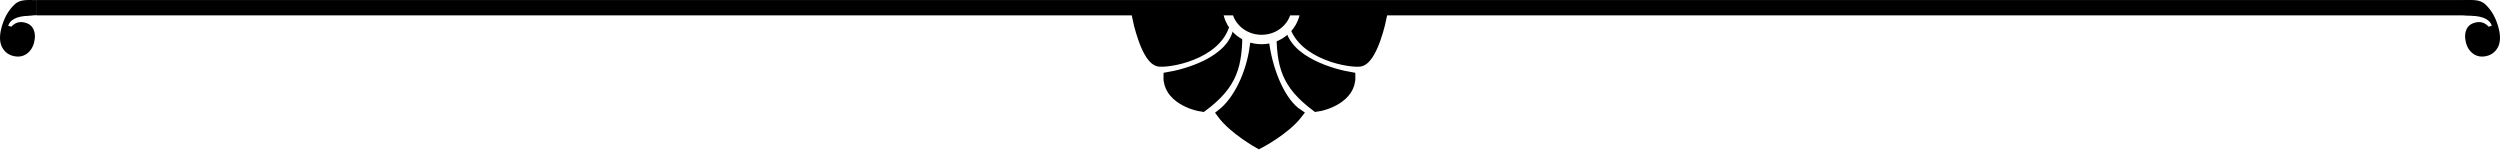
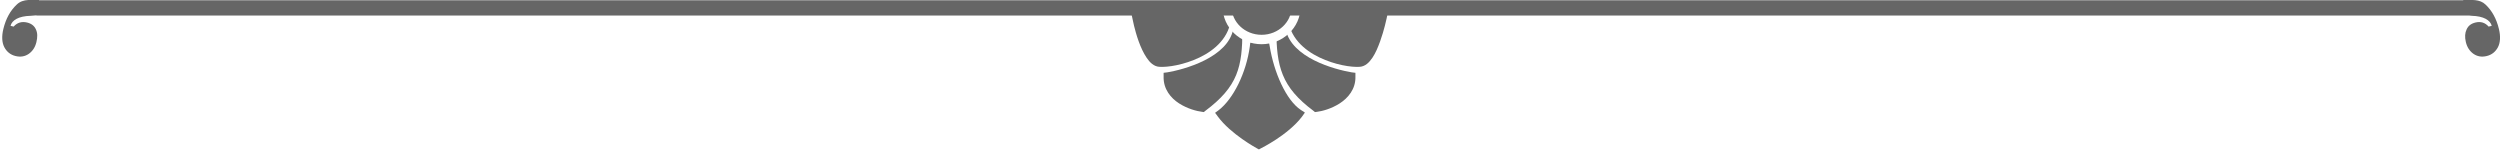
<svg xmlns="http://www.w3.org/2000/svg" version="1.1" width="326.235" height="19.487" id="svg4139">
  <defs id="defs4141" />
-   <g transform="translate(-211.8825,-522.6592)" id="layer1">
-     <g transform="translate(-69.87216,1061.552)" id="g4069">
-       <g id="g4071">
-         <path d="m 443.284,-535.025 c -0.816,4.23 -6.983,5.789 -9.104,6.143 -0.073,2.769 3.312,3.834 4.508,3.977 4.05,-3.016 4.596,-5.467 4.596,-10.12 z" id="path4073" style="fill:#000000;fill-opacity:1;stroke:#000000;stroke-width:1.2;stroke-linecap:butt;stroke-linejoin:miter;stroke-miterlimit:4;stroke-opacity:1;stroke-dasharray:none" />
-         <g id="g4075">
-           <path d="m 445.434,-532.77 c -0.486,3.58 -2.174,7.071 -4.296,8.706 1.547,2.121 4.901,3.977 4.901,3.977 0,0 3.453,-1.761 5.133,-3.971 -2.21,-1.462 -3.766,-5.224 -4.328,-8.724 z" id="path4077" style="fill:#000000;fill-opacity:1;stroke:#000000;stroke-width:1.2;stroke-linecap:butt;stroke-linejoin:miter;stroke-miterlimit:4;stroke-opacity:1;stroke-dasharray:none" />
-         </g>
-         <path d="m 441.898,-536.659 -11.888,0.088 c 0,0 1.149,5.745 3.049,5.878 1.9,0.133 8.485,-1.282 8.839,-5.966 z" id="path4079" style="fill:#000000;stroke:#000000;stroke-width:1px;stroke-linecap:butt;stroke-linejoin:miter;stroke-opacity:1" />
-         <path d="m 448.922,-535.025 c 0.816,4.23 6.983,5.789 9.104,6.143 0.073,2.769 -3.312,3.834 -4.508,3.977 -4.05,-3.016 -4.596,-5.467 -4.596,-10.12 z" id="path4081" style="fill:#000000;fill-opacity:1;stroke:#000000;stroke-width:1.2;stroke-linecap:butt;stroke-linejoin:miter;stroke-miterlimit:4;stroke-opacity:1;stroke-dasharray:none" />
-         <path d="m 450.308,-536.659 11.888,0.088 c 0,0 -1.149,5.745 -3.049,5.878 -1.9,0.133 -8.485,-1.282 -8.839,-5.966 z" id="path4083" style="fill:#000000;stroke:#000000;stroke-width:1px;stroke-linecap:butt;stroke-linejoin:miter;stroke-opacity:1" />
-       </g>
-       <path d="m 448.375,410.125 a 3.312,3 0 1 1 -6.625,0 l 3.312,0 z" transform="matrix(1.358491,0,0,1.42492,-158.2291,-1122.408)" id="path4085" style="fill:#000000;fill-opacity:1;stroke:#fffffe;stroke-width:0.862;stroke-linejoin:round;stroke-miterlimit:4;stroke-opacity:1;stroke-dasharray:none" />
-       <path d="m 286.5,-537.888 317.5,0" id="path4087" style="fill:none;stroke:#000000;stroke-width:2;stroke-linecap:butt;stroke-linejoin:miter;stroke-miterlimit:4;stroke-opacity:1;stroke-dasharray:none" />
-       <path d="m 603.531,-533.389 c 0.162,0.67 0.493,1.181 0.992,1.533 0.496,0.338 1.072,0.428 1.728,0.269 0.656,-0.159 1.147,-0.544 1.472,-1.155 0.311,-0.607 0.35,-1.393 0.117,-2.356 -0.328,-1.354 -0.912,-2.425 -1.753,-3.211 -0.747,-0.727 -1.809,-0.569 -2.9,-0.569 l -0.003,1.954 1.107,0.095 c 1.564,0.036 2.448,0.572 2.627,1.312 l -0.419,0.101 c -0.466,-0.523 -1.042,-0.701 -1.726,-0.535 -0.572,0.139 -0.958,0.439 -1.156,0.901 -0.216,0.451 -0.244,1.005 -0.085,1.661" id="path4089" style="font-size:40px;font-style:normal;font-variant:normal;font-weight:normal;font-stretch:normal;text-align:start;line-height:125%;letter-spacing:0px;word-spacing:0px;writing-mode:lr-tb;text-anchor:start;fill:#000000;fill-opacity:1;stroke:none;font-family:Sevillana;-inkscape-font-specification:Sevillana" />
-       <path d="m 286.213,-533.389 c -0.162,0.67 -0.493,1.181 -0.992,1.533 -0.496,0.338 -1.072,0.428 -1.728,0.269 -0.656,-0.159 -1.147,-0.544 -1.472,-1.155 -0.311,-0.607 -0.35,-1.393 -0.117,-2.356 0.328,-1.354 0.912,-2.425 1.753,-3.211 0.747,-0.727 1.809,-0.569 2.9,-0.569 l 0.003,1.954 -1.107,0.095 c -1.564,0.036 -2.448,0.572 -2.627,1.312 l 0.419,0.101 c 0.466,-0.523 1.042,-0.701 1.726,-0.535 0.572,0.139 0.958,0.439 1.156,0.901 0.216,0.451 0.244,1.005 0.085,1.661" id="path4091" style="font-size:40px;font-style:normal;font-variant:normal;font-weight:normal;font-stretch:normal;text-align:start;line-height:125%;letter-spacing:0px;word-spacing:0px;writing-mode:lr-tb;text-anchor:start;fill:#000000;fill-opacity:1;stroke:none;font-family:Sevillana;-inkscape-font-specification:Sevillana" />
+   <g transform="translate(-211.8825,-522.6592)" id="layer1" style="fill:#666666">
+     <g transform="translate(-69.87216,1061.552)" id="g4069" style="fill:#666666">
+       <path style="fill:#666666;fill-opacity:1;stroke:none;stroke-width:1.2;stroke-linecap:butt;stroke-linejoin:miter;stroke-miterlimit:4;stroke-opacity:1;stroke-dasharray:none" d="M 160.938 3.781 C 160.58 5.634 159.012 6.955 157.188 7.875 C 155.363 8.795 153.356 9.269 152.344 9.438 L 151.844 9.5 L 151.844 10 C 151.801 11.631 152.784 12.803 153.875 13.5 C 154.966 14.197 156.169 14.509 156.875 14.594 L 157.094 14.625 L 157.281 14.469 C 159.358 12.922 160.621 11.472 161.312 9.781 C 161.987 8.132 162.118 6.301 162.125 4.031 C 162.125 4.02 162.125 4.011 162.125 4 C 162.125 3.955 162.125 3.921 162.125 3.875 L 160.938 3.781 z " transform="translate(281.7547,-538.8928)" id="path4073" />
+       <path style="fill:#666666;fill-opacity:1;stroke:none;stroke-width:1.2;stroke-linecap:butt;stroke-linejoin:miter;stroke-miterlimit:4;stroke-opacity:1;stroke-dasharray:none" d="M 163.156 5.531 L 163.094 6.062 C 162.626 9.51 160.947 12.898 159.031 14.375 L 158.562 14.719 L 158.906 15.188 C 160.598 17.508 164 19.344 164 19.344 L 164.281 19.5 L 164.562 19.344 C 164.562 19.344 168.08 17.622 169.906 15.219 L 170.281 14.688 L 169.75 14.344 C 167.827 13.072 166.233 9.427 165.688 6.031 L 165.594 5.531 L 165.094 5.531 L 163.688 5.531 L 163.156 5.531 z " transform="translate(281.7547,-538.8928)" id="path4077" />
+       <path style="fill:#666666;stroke:none;stroke-width:1px;stroke-linecap:butt;stroke-linejoin:miter;stroke-opacity:1" d="M 160.156 1.75 L 148.25 1.844 L 147.656 1.844 L 147.781 2.438 C 147.781 2.438 148.053 3.909 148.594 5.406 C 148.864 6.155 149.211 6.916 149.625 7.531 C 150.039 8.147 150.56 8.668 151.281 8.719 C 152.395 8.796 154.515 8.465 156.531 7.5 C 158.547 6.535 160.462 4.852 160.656 2.281 L 160.656 2.25 L 160.656 1.75 L 160.156 1.75 z " transform="translate(281.7547,-538.8928)" id="path4079" />
+       <path style="fill:#666666;fill-opacity:1;stroke:none;stroke-width:1.2;stroke-linecap:butt;stroke-linejoin:miter;stroke-miterlimit:4;stroke-opacity:1;stroke-dasharray:none" d="M 167.75 3.781 L 166.562 3.875 C 166.562 6.225 166.715 8.091 167.406 9.781 C 168.098 11.472 169.329 12.922 171.406 14.469 L 171.594 14.625 L 171.844 14.594 C 172.549 14.509 173.722 14.197 174.812 13.5 C 175.903 12.803 176.918 11.631 176.875 10 L 176.875 9.5 L 176.375 9.438 C 175.362 9.269 173.324 8.795 171.5 7.875 C 169.708 6.971 168.174 5.676 167.781 3.875 C 167.774 3.842 167.756 3.814 167.75 3.781 z " transform="translate(281.7547,-538.8928)" id="path4081" />
+       <path style="fill:#666666;stroke:none;stroke-width:1px;stroke-linecap:butt;stroke-linejoin:miter;stroke-opacity:1" d="M 168.062 1.75 L 168.062 2.25 L 168.062 2.281 C 168.257 4.852 170.171 6.535 172.188 7.5 C 174.204 8.465 176.324 8.796 177.438 8.719 C 178.159 8.668 178.68 8.147 179.094 7.531 C 179.508 6.916 179.823 6.155 180.094 5.406 C 180.635 3.909 180.938 2.438 180.938 2.438 L 181.062 1.844 L 180.438 1.844 L 168.562 1.75 L 168.062 1.75 z " transform="translate(281.7547,-538.8928)" id="path4083" />
+       <path d="m 448.375,410.125 a 3.312,3 0 1 1 -6.625,0 l 3.312,0 z" transform="matrix(1.358491,0,0,1.42492,-158.2291,-1122.408)" id="path4085" style="fill:#666666;fill-opacity:1;stroke:#fffffe;stroke-width:0.862;stroke-linejoin:round;stroke-miterlimit:4;stroke-opacity:1;stroke-dasharray:none" />
+       <path style="font-size:medium;font-style:normal;font-variant:normal;font-weight:normal;font-stretch:normal;text-indent:0;text-align:start;text-decoration:none;line-height:normal;letter-spacing:normal;word-spacing:normal;text-transform:none;direction:ltr;block-progression:tb;writing-mode:lr-tb;text-anchor:start;baseline-shift:baseline;color:#000000;fill:#666666;fill-opacity:1;stroke:none;stroke-width:2;marker:none;visibility:visible;display:inline;overflow:visible;enable-background:accumulate;font-family:Sans;-inkscape-font-specification:Sans" d="M 3.688 0 C 3.118 0.038 2.608 0.185 2.188 0.594 C 1.347 1.38 0.765 2.427 0.438 3.781 C 0.204 4.745 0.251 5.549 0.562 6.156 C 0.888 6.767 1.375 7.154 2.031 7.312 C 2.687 7.471 3.254 7.369 3.75 7.031 C 4.249 6.679 4.588 6.17 4.75 5.5 C 4.909 4.844 4.903 4.295 4.688 3.844 C 4.489 3.382 4.104 3.076 3.531 2.938 C 2.847 2.772 2.248 2.946 1.781 3.469 L 1.375 3.375 C 1.554 2.635 2.436 2.099 4 2.062 L 4.75 2 L 4.75 2.031 L 322.156 2.031 L 322.25 2.031 L 322.531 2.062 C 324.095 2.099 324.977 2.635 325.156 3.375 L 324.75 3.469 C 324.284 2.946 323.715 2.772 323.031 2.938 C 322.459 3.076 322.074 3.382 321.875 3.844 C 321.659 4.295 321.622 4.844 321.781 5.5 C 321.944 6.17 322.282 6.679 322.781 7.031 C 323.277 7.369 323.844 7.471 324.5 7.312 C 325.156 7.154 325.644 6.767 325.969 6.156 C 326.28 5.549 326.327 4.745 326.094 3.781 C 325.766 2.427 325.185 1.38 324.344 0.594 C 323.597 -0.134 322.529 0 321.438 0 L 321.438 0.031 L 5.094 0.031 L 5.094 0 C 4.821 0 4.546 0.003 4.281 0 C 4.083 -0.003 3.877 -0.013 3.688 0 z " transform="translate(281.7547,-538.8928)" id="path4087" />
    </g>
  </g>
</svg>
